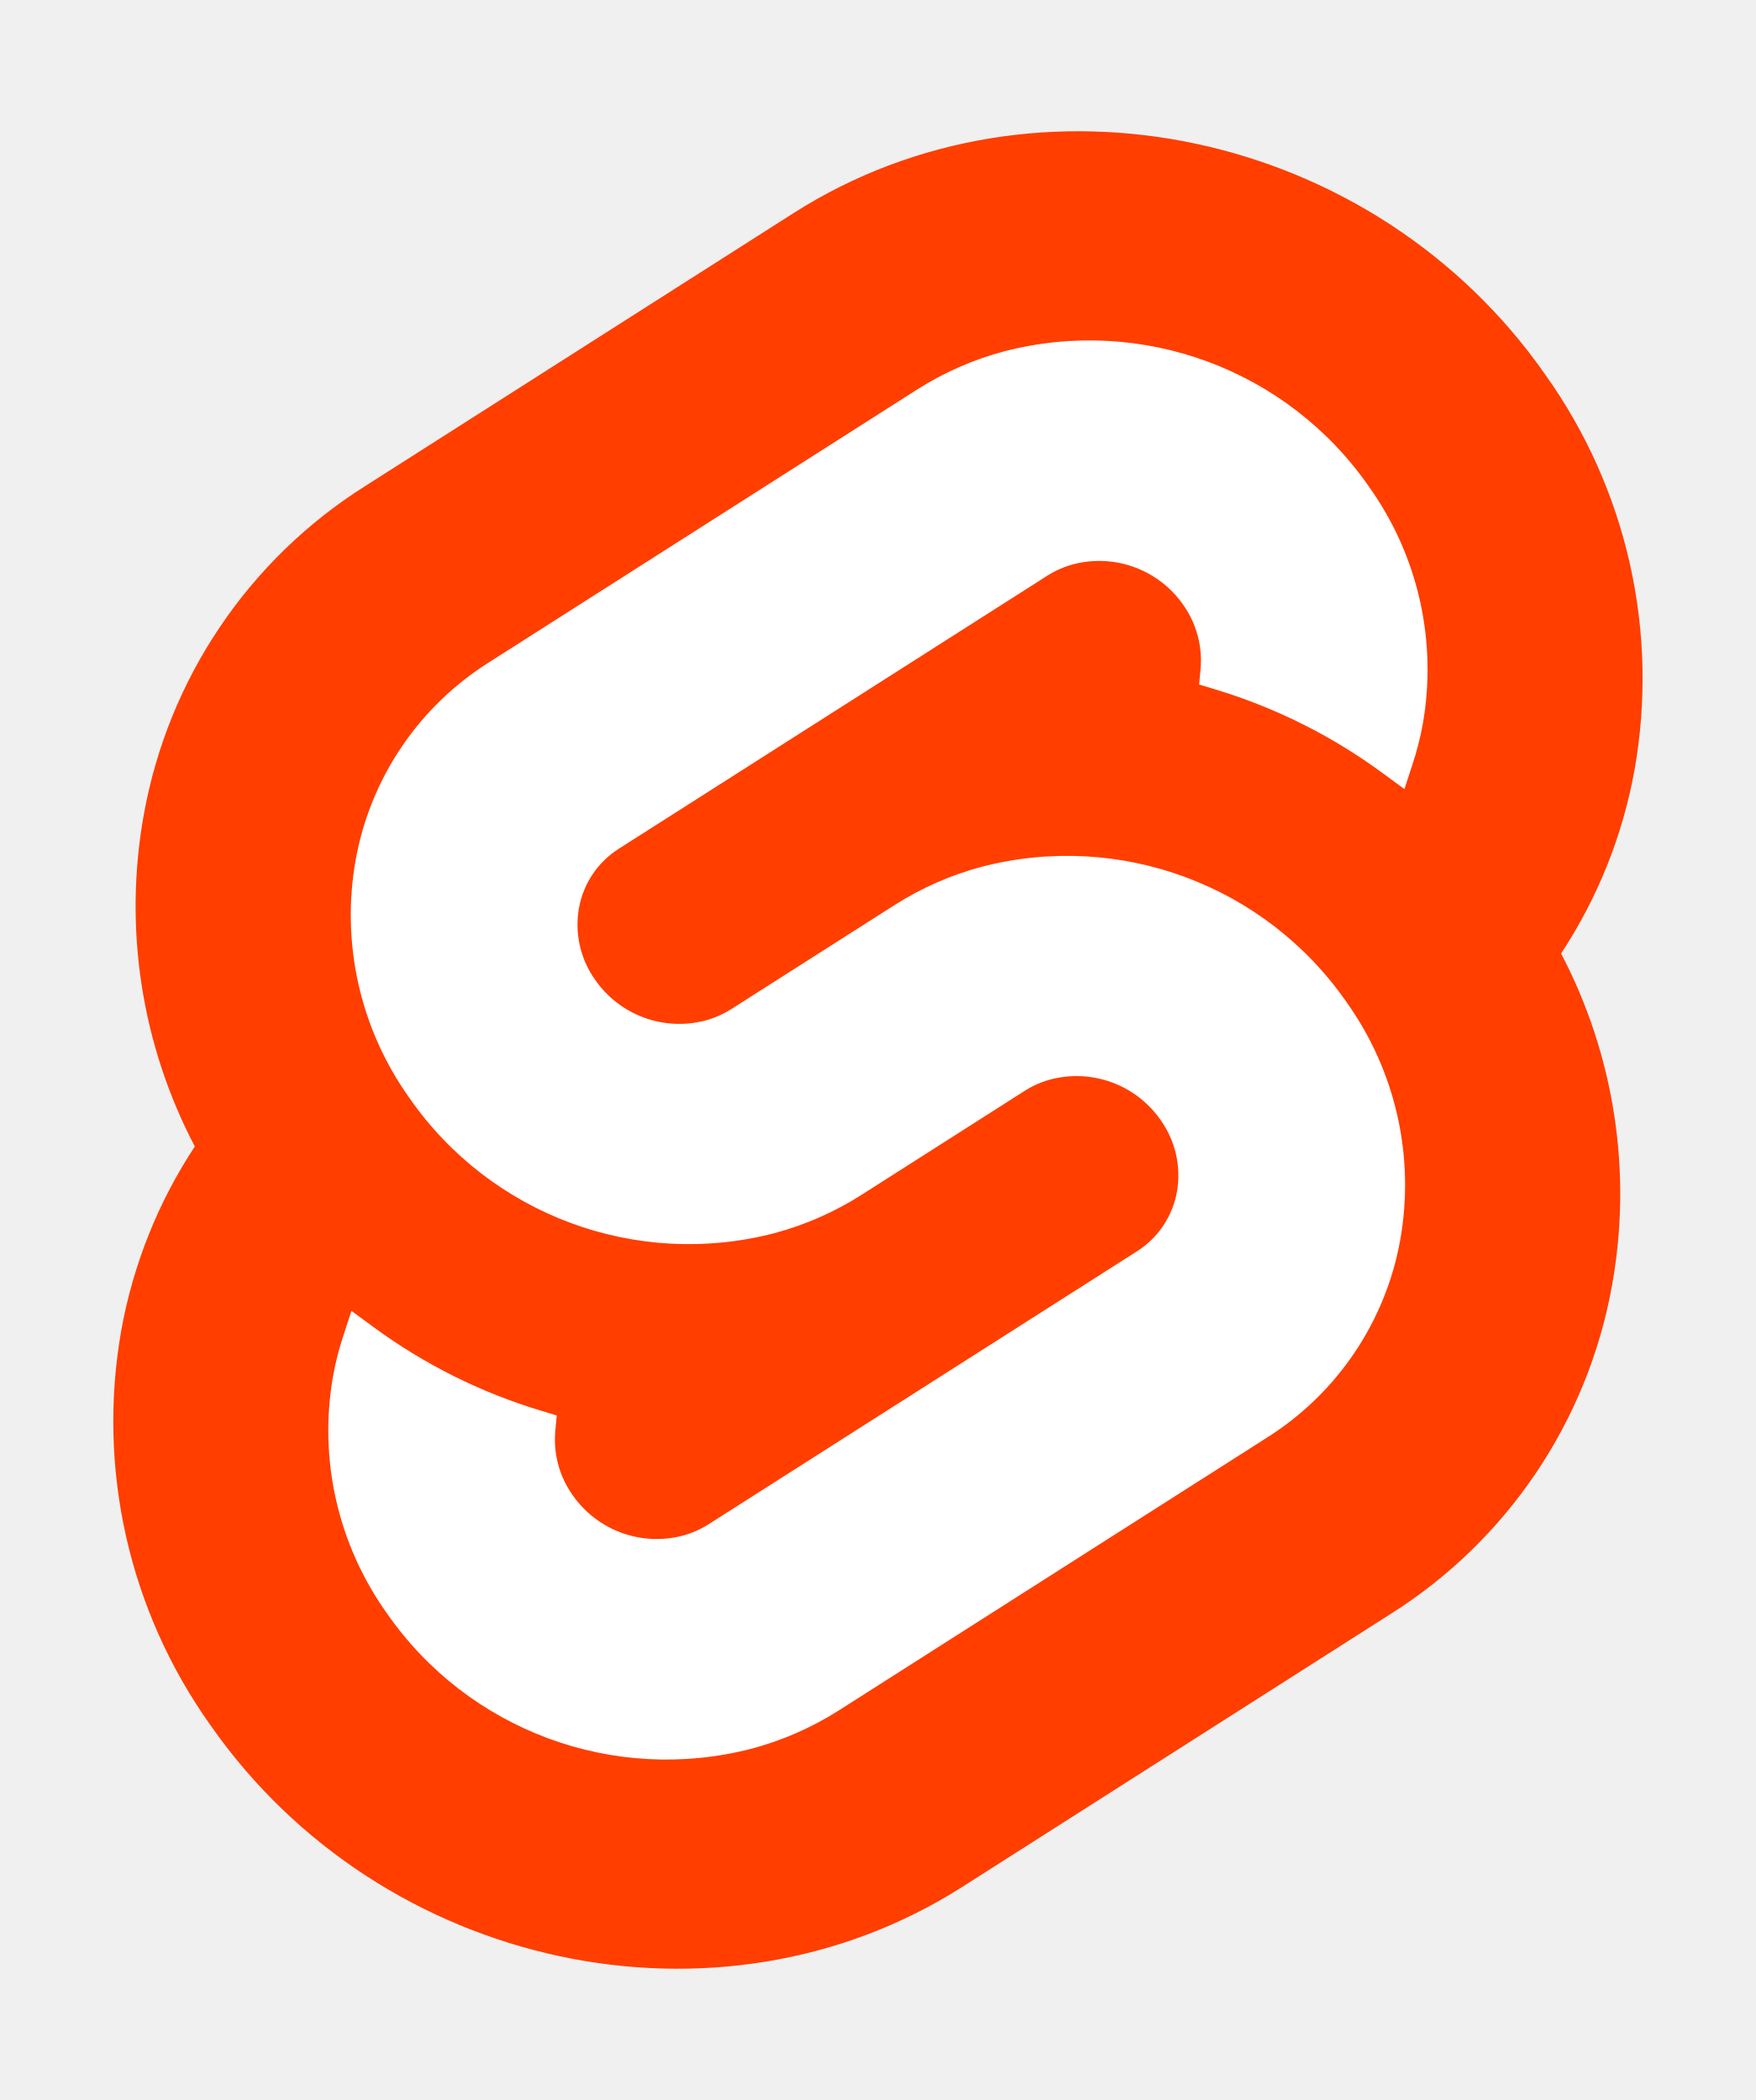
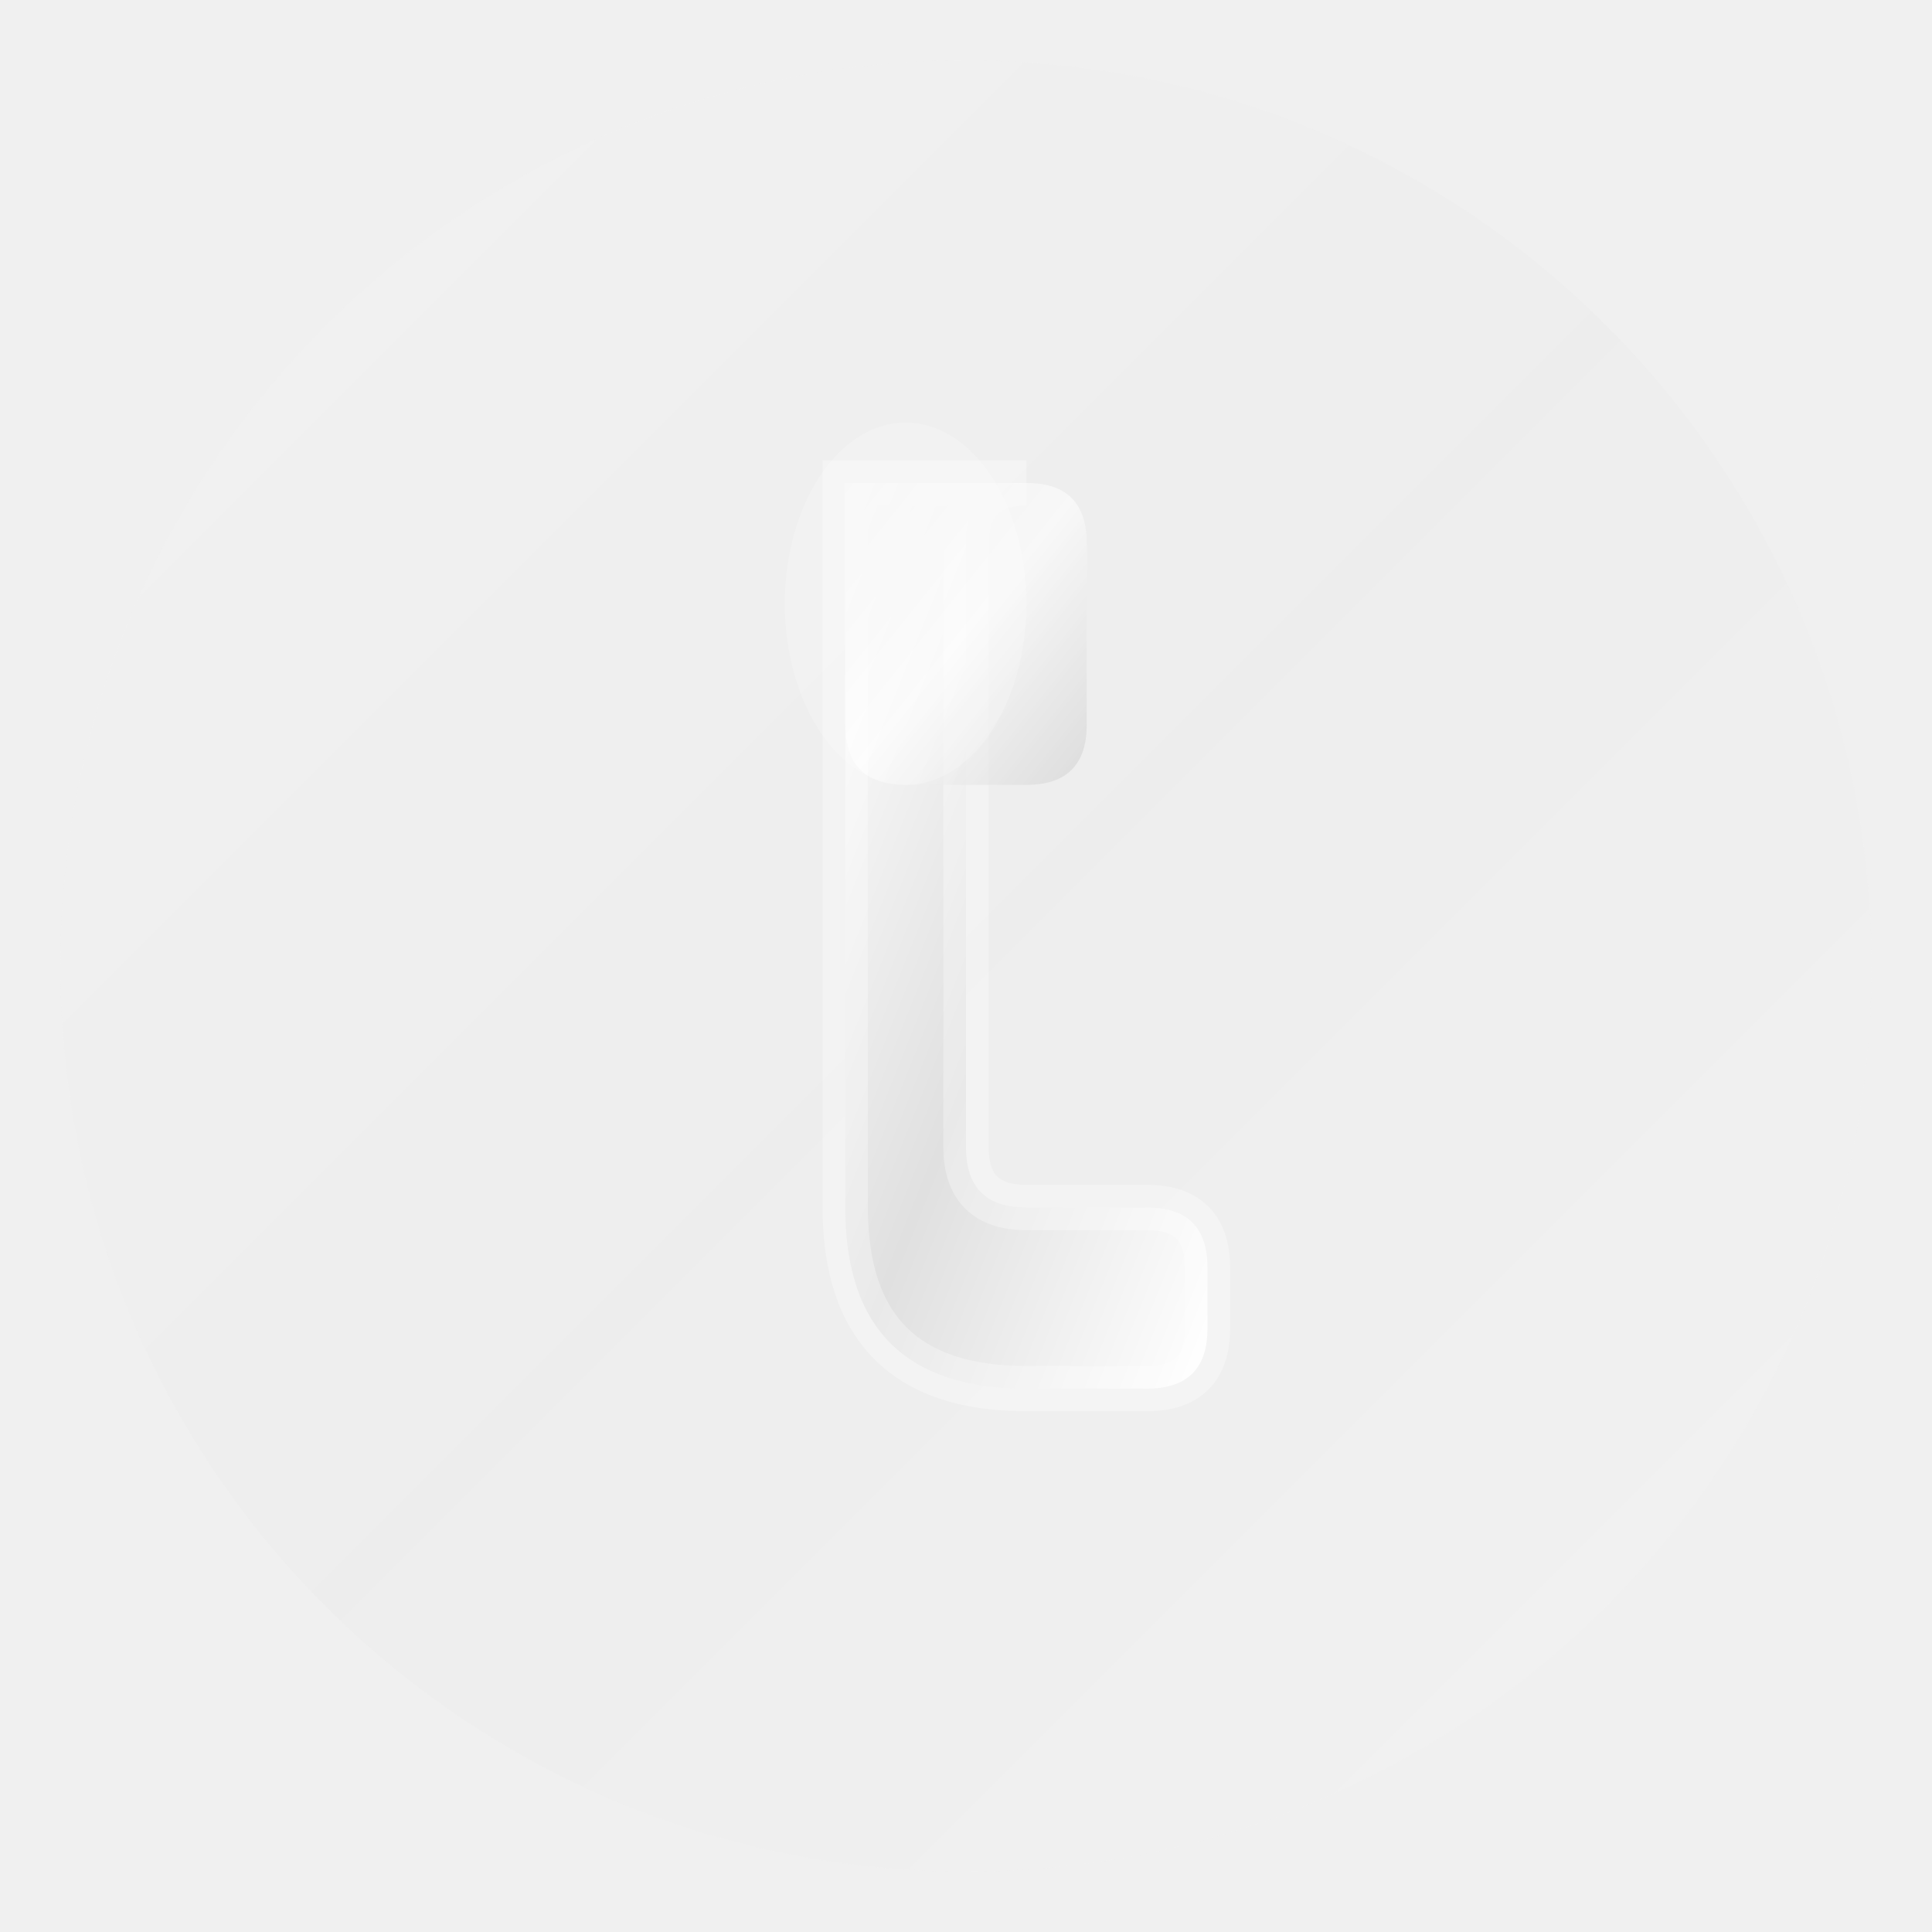
- <svg xmlns="http://www.w3.org/2000/svg" width="107" height="128" viewBox="0 0 107 128">
-   <path d="M94.157 22.819c-10.4-14.885-30.94-19.297-45.792-9.835L22.282 29.608A29.92 29.92 0 0 0 8.764 49.65a31.5 31.5 0 0 0 3.108 20.231 30 30 0 0 0-4.477 11.183 31.9 31.9 0 0 0 5.448 24.116c10.402 14.887 30.942 19.297 45.791 9.835l26.083-16.624A29.92 29.92 0 0 0 98.235 78.35a31.53 31.53 0 0 0-3.105-20.232 30 30 0 0 0 4.474-11.182 31.88 31.88 0 0 0-5.447-24.116" style="fill:#ff3e00" />
-   <path d="M45.817 106.582a20.72 20.72 0 0 1-22.237-8.243 19.17 19.17 0 0 1-3.277-14.503 18 18 0 0 1 .624-2.435l.49-1.498 1.337.981a33.6 33.6 0 0 0 10.203 5.098l.97.294-.09.968a5.85 5.85 0 0 0 1.052 3.878 6.24 6.24 0 0 0 6.695 2.485 5.8 5.8 0 0 0 1.603-.704L69.27 76.28a5.43 5.43 0 0 0 2.45-3.631 5.8 5.8 0 0 0-.987-4.371 6.24 6.24 0 0 0-6.698-2.487 5.7 5.7 0 0 0-1.6.704l-9.953 6.345a19 19 0 0 1-5.296 2.326 20.72 20.72 0 0 1-22.237-8.243 19.17 19.17 0 0 1-3.277-14.502 17.99 17.99 0 0 1 8.13-12.052l26.081-16.623a19 19 0 0 1 5.3-2.329 20.72 20.72 0 0 1 22.237 8.243 19.17 19.17 0 0 1 3.277 14.503 18 18 0 0 1-.624 2.435l-.49 1.498-1.337-.98a33.6 33.6 0 0 0-10.203-5.1l-.97-.294.09-.968a5.86 5.86 0 0 0-1.052-3.878 6.24 6.24 0 0 0-6.696-2.485 5.8 5.8 0 0 0-1.602.704L37.73 51.72a5.42 5.42 0 0 0-2.449 3.63 5.79 5.79 0 0 0 .986 4.372 6.24 6.24 0 0 0 6.698 2.486 5.8 5.8 0 0 0 1.602-.704l9.952-6.342a19 19 0 0 1 5.295-2.328 20.72 20.72 0 0 1 22.237 8.242 19.17 19.17 0 0 1 3.277 14.503 18 18 0 0 1-8.13 12.053l-26.081 16.622a19 19 0 0 1-5.3 2.328" style="fill:#fff" />
+ <svg xmlns="http://www.w3.org/2000/svg" viewBox="0 0 64 64" width="64" height="64">
+   <defs>
+     <linearGradient id="chromeGradient" x1="0%" y1="0%" x2="100%" y2="100%">
+       <stop offset="0%" style="stop-color:#ffffff;stop-opacity:1" />
+       <stop offset="50%" style="stop-color:#e0e0e0;stop-opacity:1" />
+       <stop offset="100%" style="stop-color:#ffffff;stop-opacity:1" />
+     </linearGradient>
+     <linearGradient id="chromeGradient2" x1="0%" y1="0%" x2="100%" y2="100%">
+       <stop offset="0%" style="stop-color:#f0f0f0;stop-opacity:1" />
+       <stop offset="50%" style="stop-color:#ffffff;stop-opacity:1" />
+       <stop offset="100%" style="stop-color:#d0d0d0;stop-opacity:1" />
+     </linearGradient>
+   </defs>
+   <circle cx="32" cy="32" r="30" fill="url(#chromeGradient)" opacity="0.15" />
+   <path d="M 28 16 L 28 40 Q 28 46 34 46 L 38 46 Q 40 46 40 44 L 40 42 Q 40 40 38 40 L 34 40 Q 32 40 32 38 L 32 18 Q 32 16 34 16 L 28 16 Z" fill="url(#chromeGradient)" stroke="#ffffff" stroke-width="1.5" stroke-opacity="0.3" />
+   <path d="M 28 16 L 28 24 Q 28 26 30 26 L 34 26 Q 36 26 36 24 L 36 18 Q 36 16 34 16 L 28 16 Z" fill="url(#chromeGradient2)" opacity="0.6" />
+   <ellipse cx="30" cy="20" rx="4" ry="6" fill="white" opacity="0.2" />
</svg>
